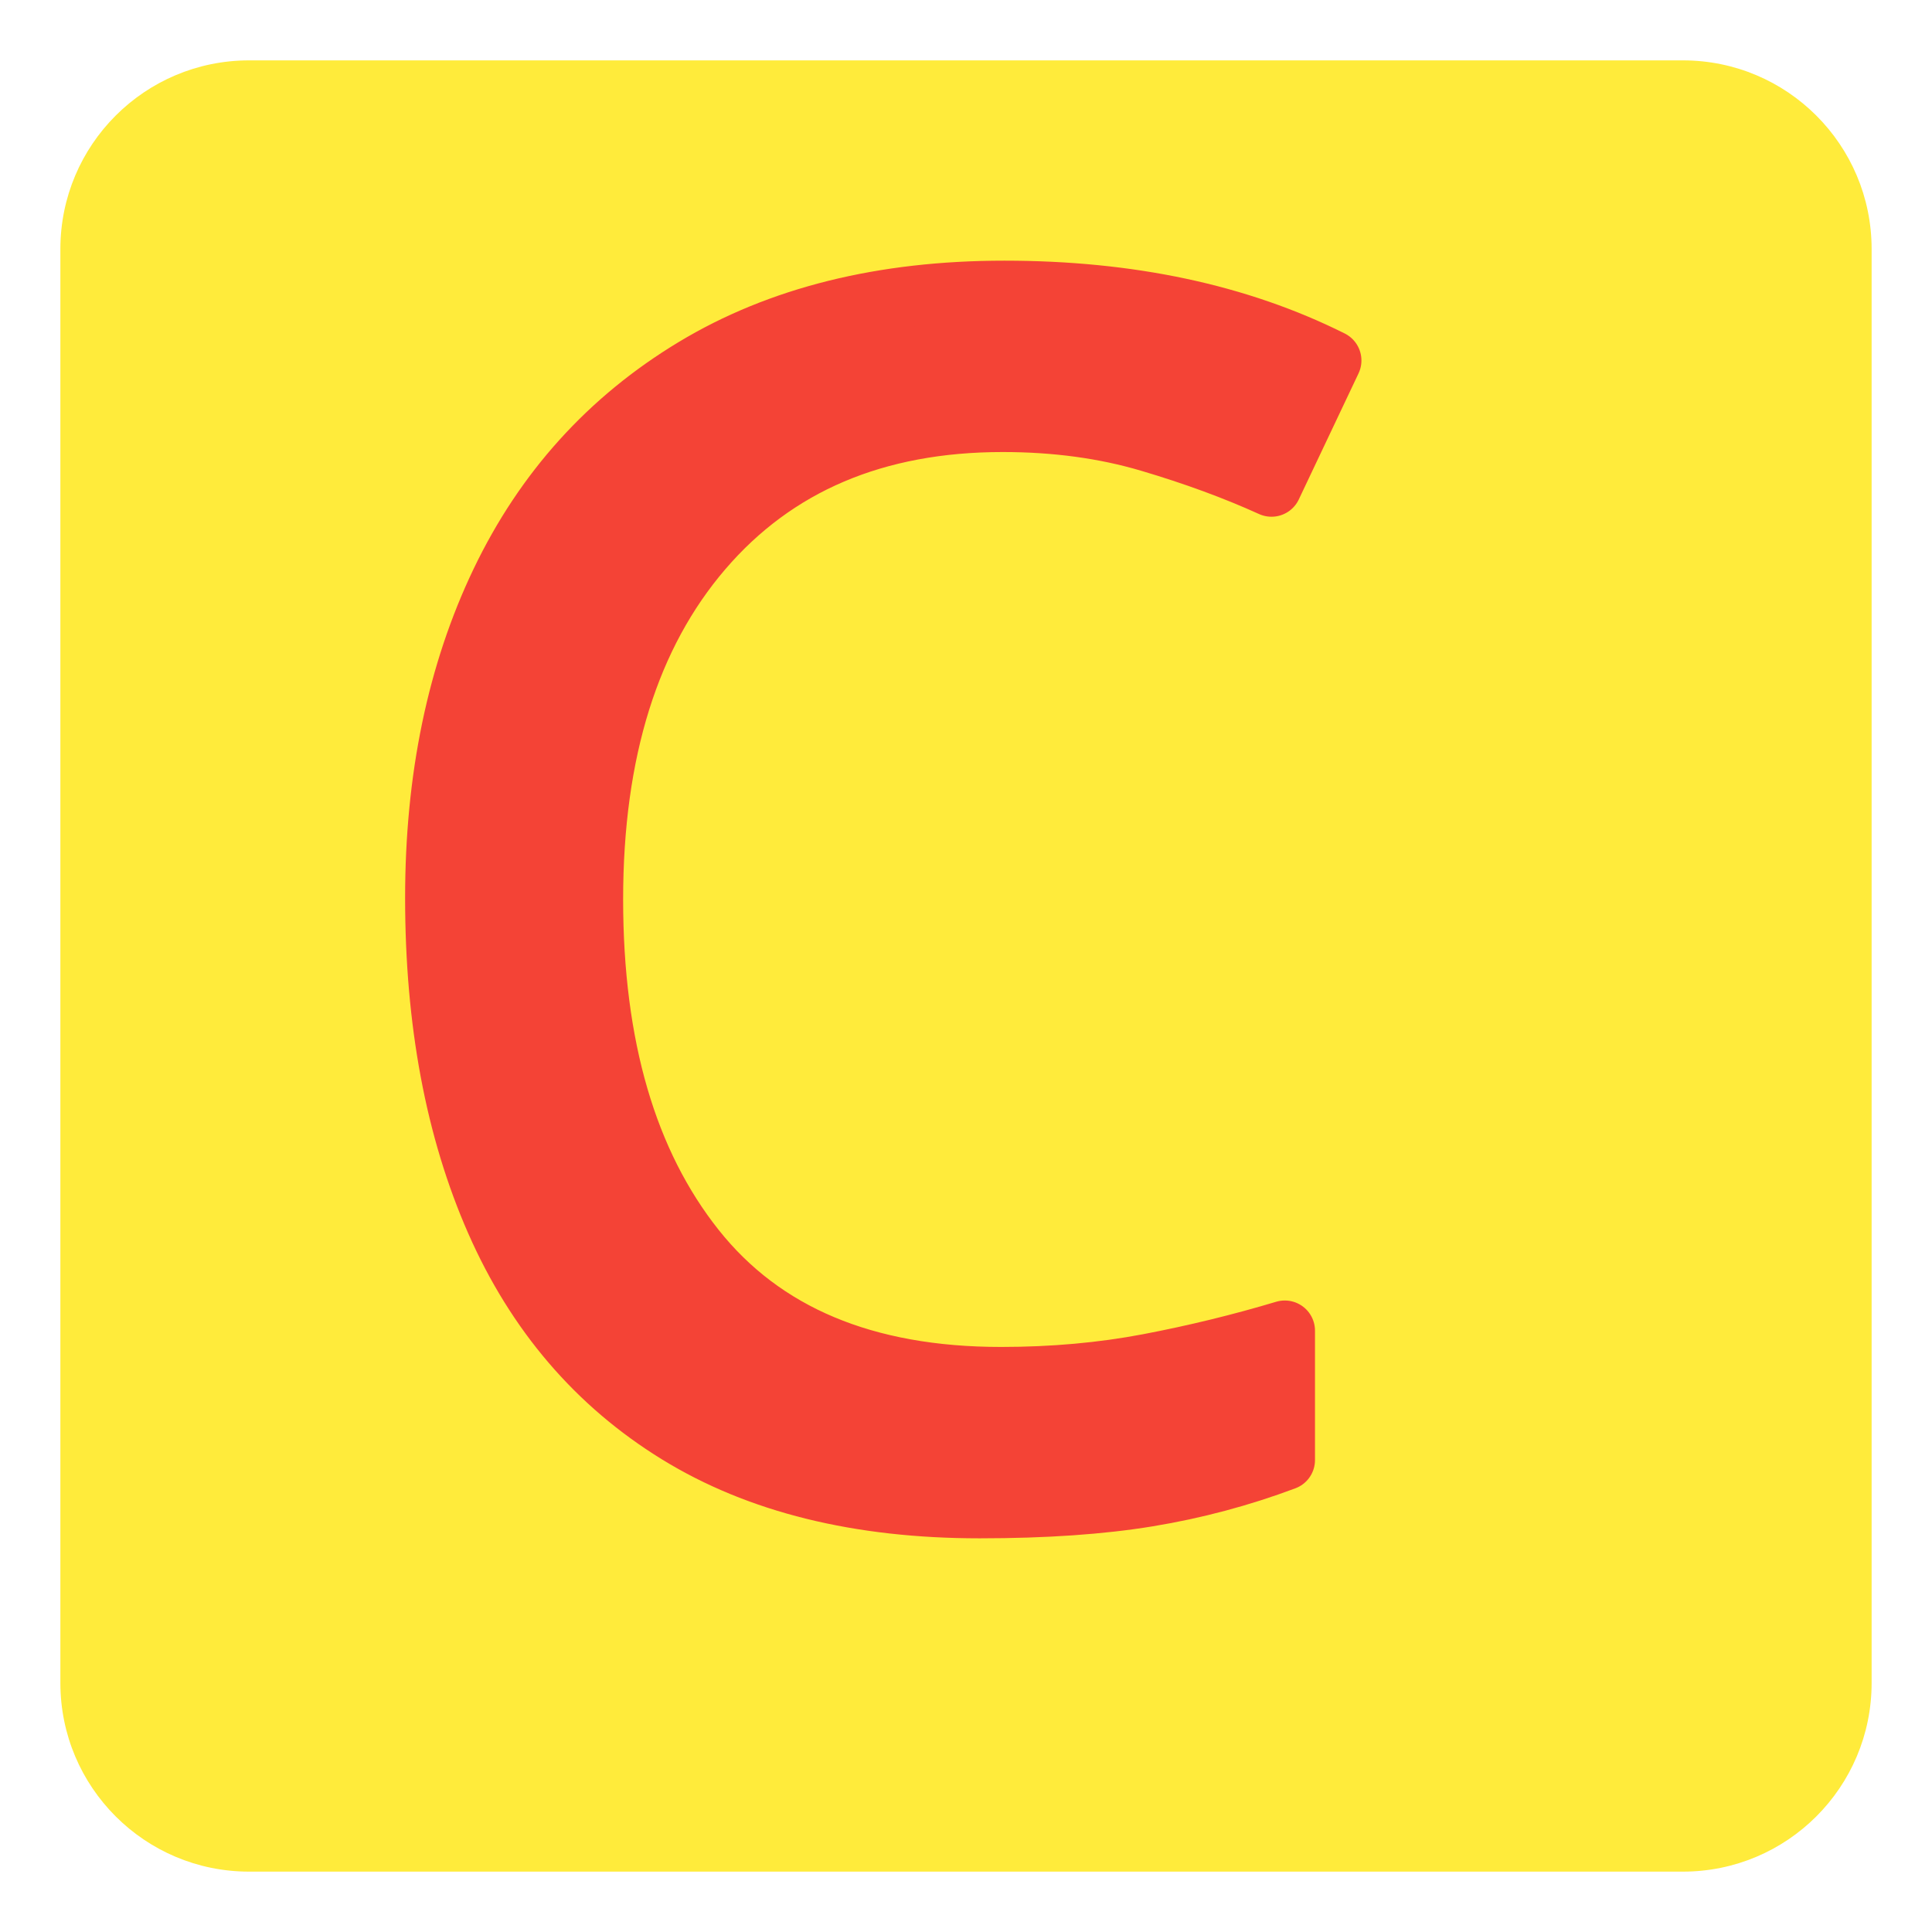
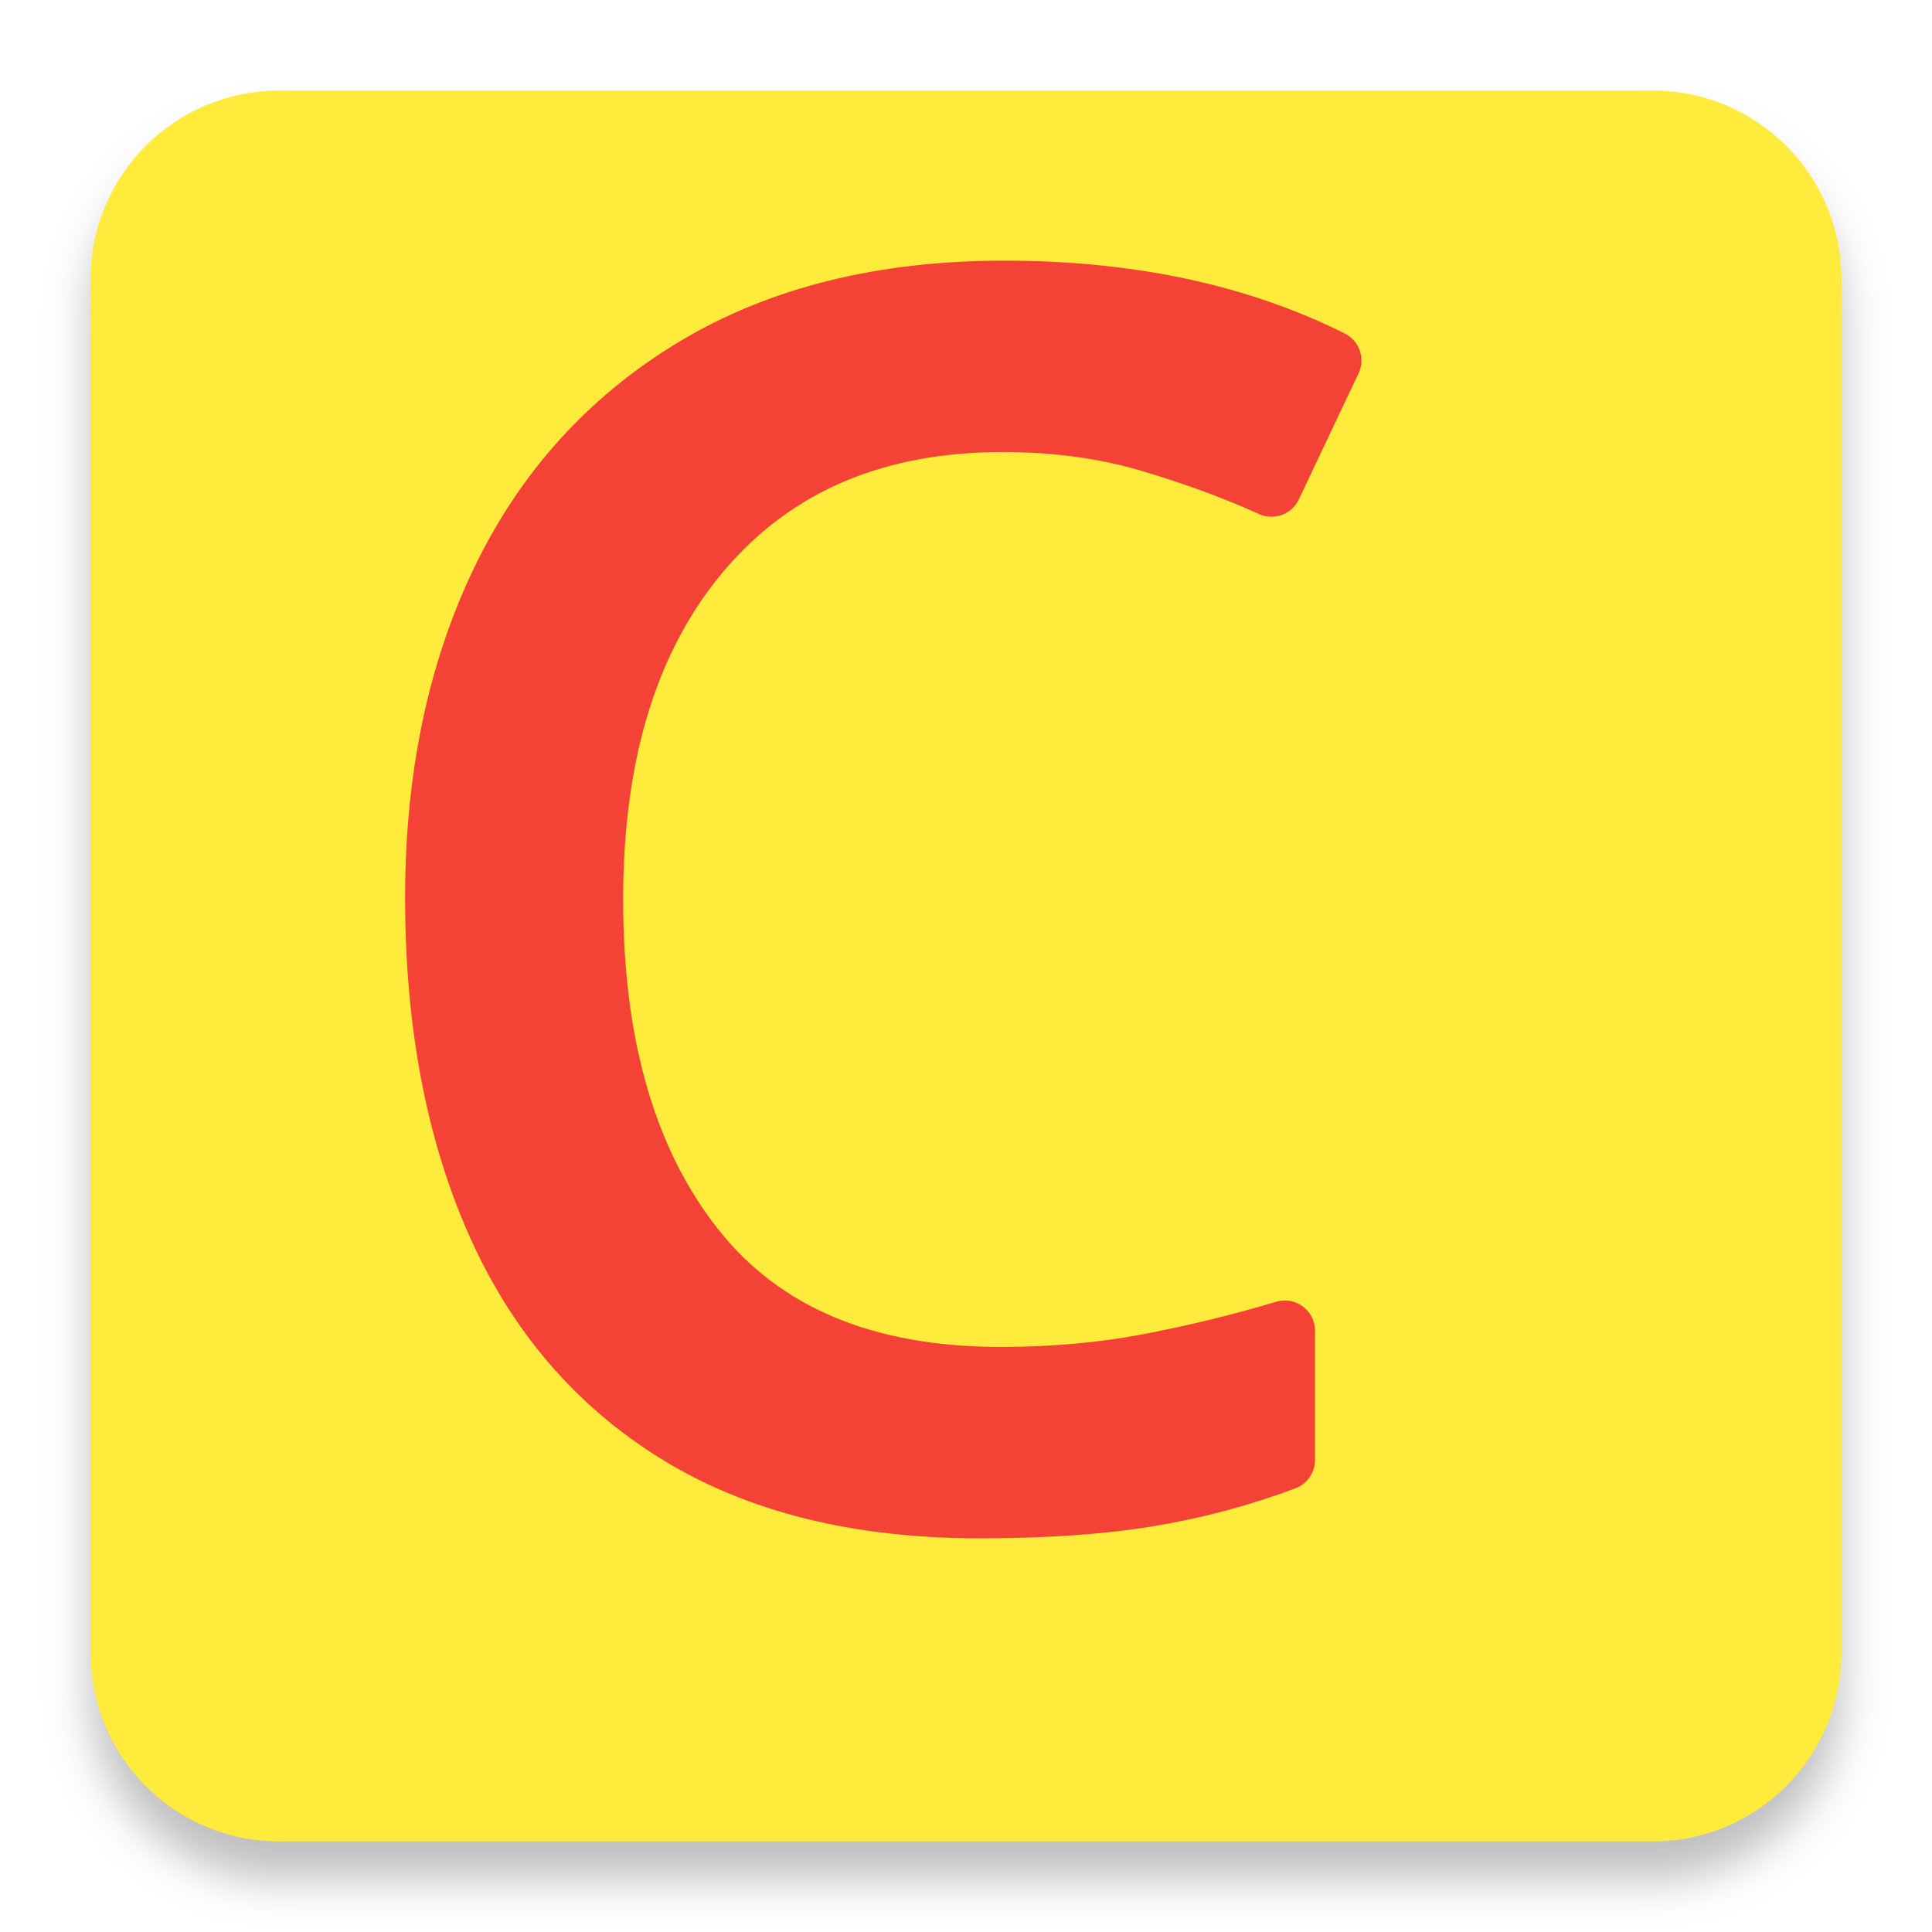
<svg xmlns="http://www.w3.org/2000/svg" version="1.1" id="svg2" viewBox="0 0 1024 1024" height="1024" width="1024">
-   <defs id="defs4" />
-   <rect style="color:#000000;clip-rule:nonzero;display:inline;overflow:visible;visibility:visible;opacity:1;isolation:auto;mix-blend-mode:normal;color-interpolation:sRGB;color-interpolation-filters:linearRGB;solid-color:#000000;solid-opacity:1;fill:#ffeb3b;fill-opacity:1;fill-rule:nonzero;stroke:none;stroke-width:32;stroke-linecap:round;stroke-linejoin:round;stroke-miterlimit:4;stroke-dasharray:none;stroke-dashoffset:36;stroke-opacity:1;color-rendering:auto;image-rendering:auto;shape-rendering:auto;text-rendering:auto;enable-background:accumulate" id="rect4144" width="960" height="960" x="32" y="32" ry="100" />
+   <defs id="defs4">
+     <filter style="color-interpolation-filters:sRGB" id="filter4157" x="-0.03" width="1.06" y="-0.03" height="1.06">
+       <feGaussianBlur stdDeviation="11.6" id="feGaussianBlur4159" />
+     </filter>
+   </defs>
+   <rect ry="100" y="68" x="48" height="928" width="928" id="rect4143" style="color:#000000;clip-rule:nonzero;display:inline;overflow:visible;visibility:visible;opacity:0.25;isolation:auto;mix-blend-mode:normal;color-interpolation:sRGB;color-interpolation-filters:linearRGB;solid-color:#000000;solid-opacity:1;fill:#000000;fill-opacity:1;fill-rule:nonzero;stroke:none;stroke-width:32;stroke-linecap:round;stroke-linejoin:round;stroke-miterlimit:4;stroke-dasharray:none;stroke-dashoffset:36;stroke-opacity:1;filter:url(#filter4157);color-rendering:auto;image-rendering:auto;shape-rendering:auto;text-rendering:auto;enable-background:accumulate" rx="100" />
+   <rect style="color:#000000;clip-rule:nonzero;display:inline;overflow:visible;visibility:visible;opacity:1;isolation:auto;mix-blend-mode:normal;color-interpolation:sRGB;color-interpolation-filters:linearRGB;solid-color:#000000;solid-opacity:1;fill:#ffeb3b;fill-opacity:1;fill-rule:nonzero;stroke:none;stroke-width:32;stroke-linecap:round;stroke-linejoin:round;stroke-miterlimit:4;stroke-dasharray:none;stroke-dashoffset:36;stroke-opacity:1;color-rendering:auto;image-rendering:auto;shape-rendering:auto;text-rendering:auto;enable-background:accumulate" id="rect4144" width="928" height="928" x="48" y="48" ry="100" rx="100" />
  <text xml:space="preserve" style="font-style:normal;font-variant:normal;font-weight:normal;font-stretch:normal;font-size:879.185px;line-height:125%;font-family:'Crafty Girls';-inkscape-font-specification:'Crafty Girls';letter-spacing:0px;word-spacing:0px;fill:#f44336;fill-opacity:1;stroke:#f44336;stroke-width:32;stroke-linecap:butt;stroke-linejoin:round;stroke-miterlimit:4;stroke-dasharray:none;stroke-opacity:1;" x="177.048" y="790.715" id="text4140" transform="scale(1.000207,0.9997931)">
    <tspan id="tspan4142" x="177.048" y="790.715" style="fill:#f44336;stroke:#f44336;stroke-width:32;">C</tspan>
  </text>
</svg>
